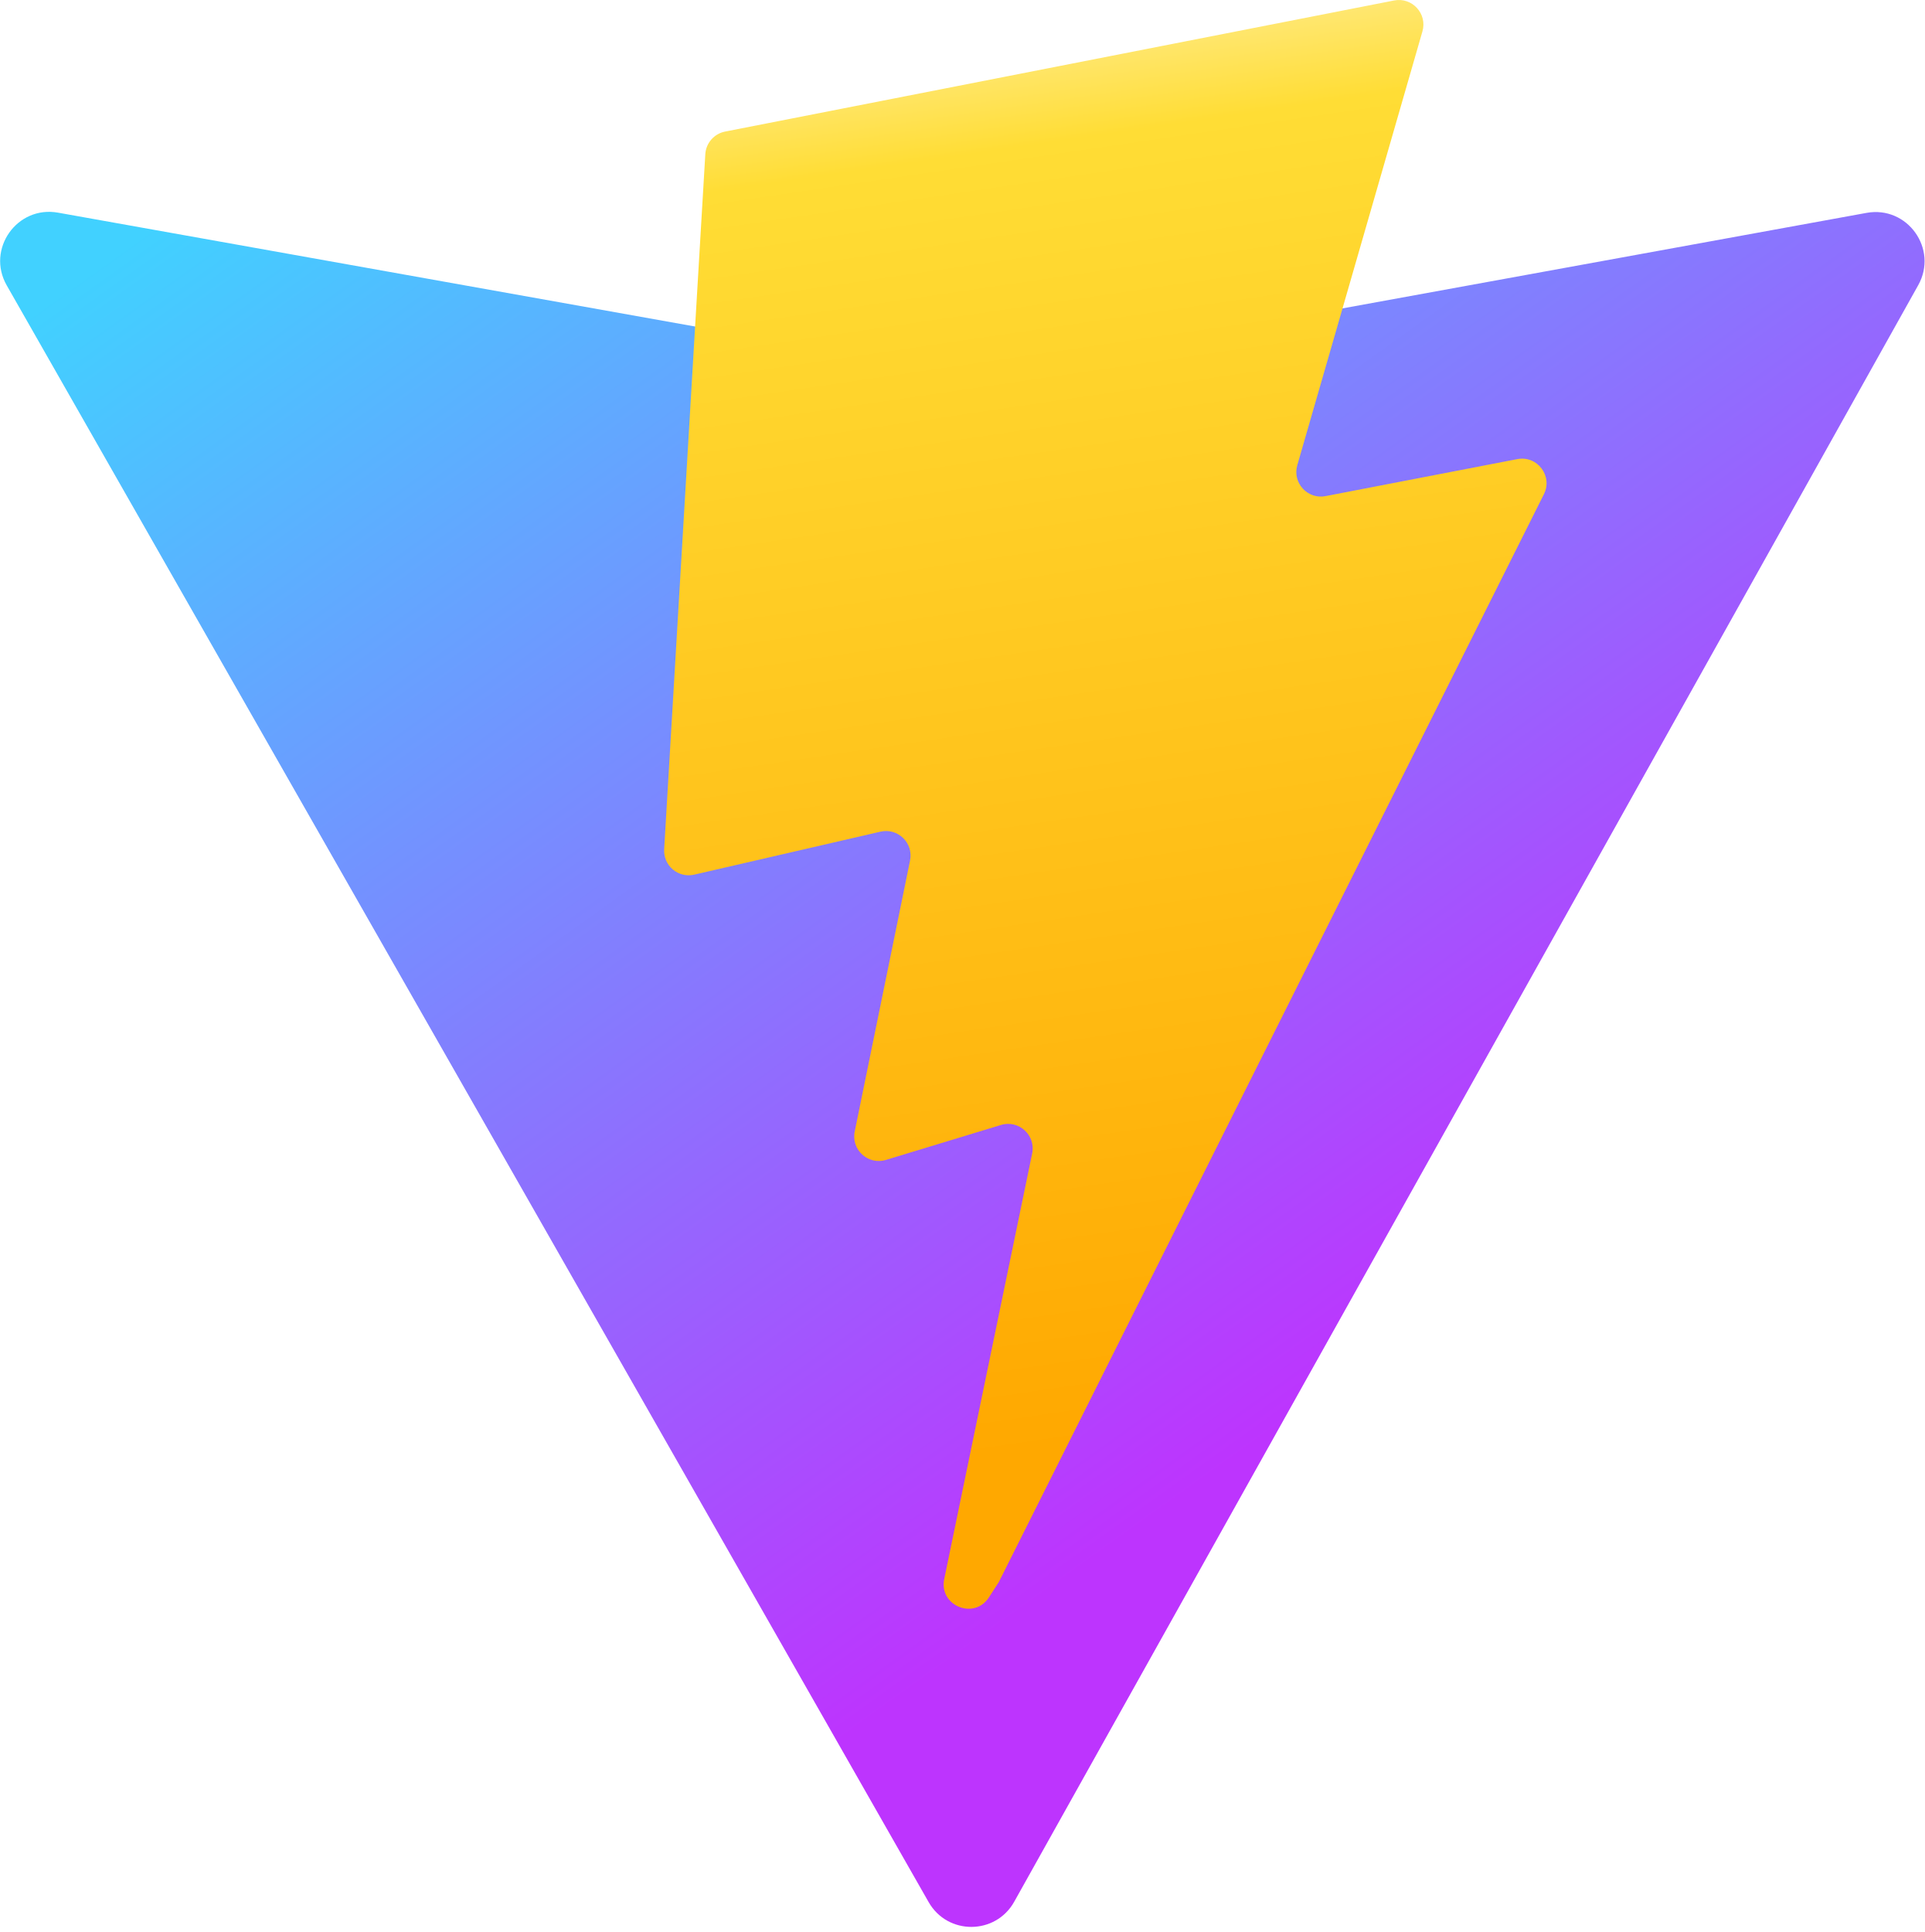
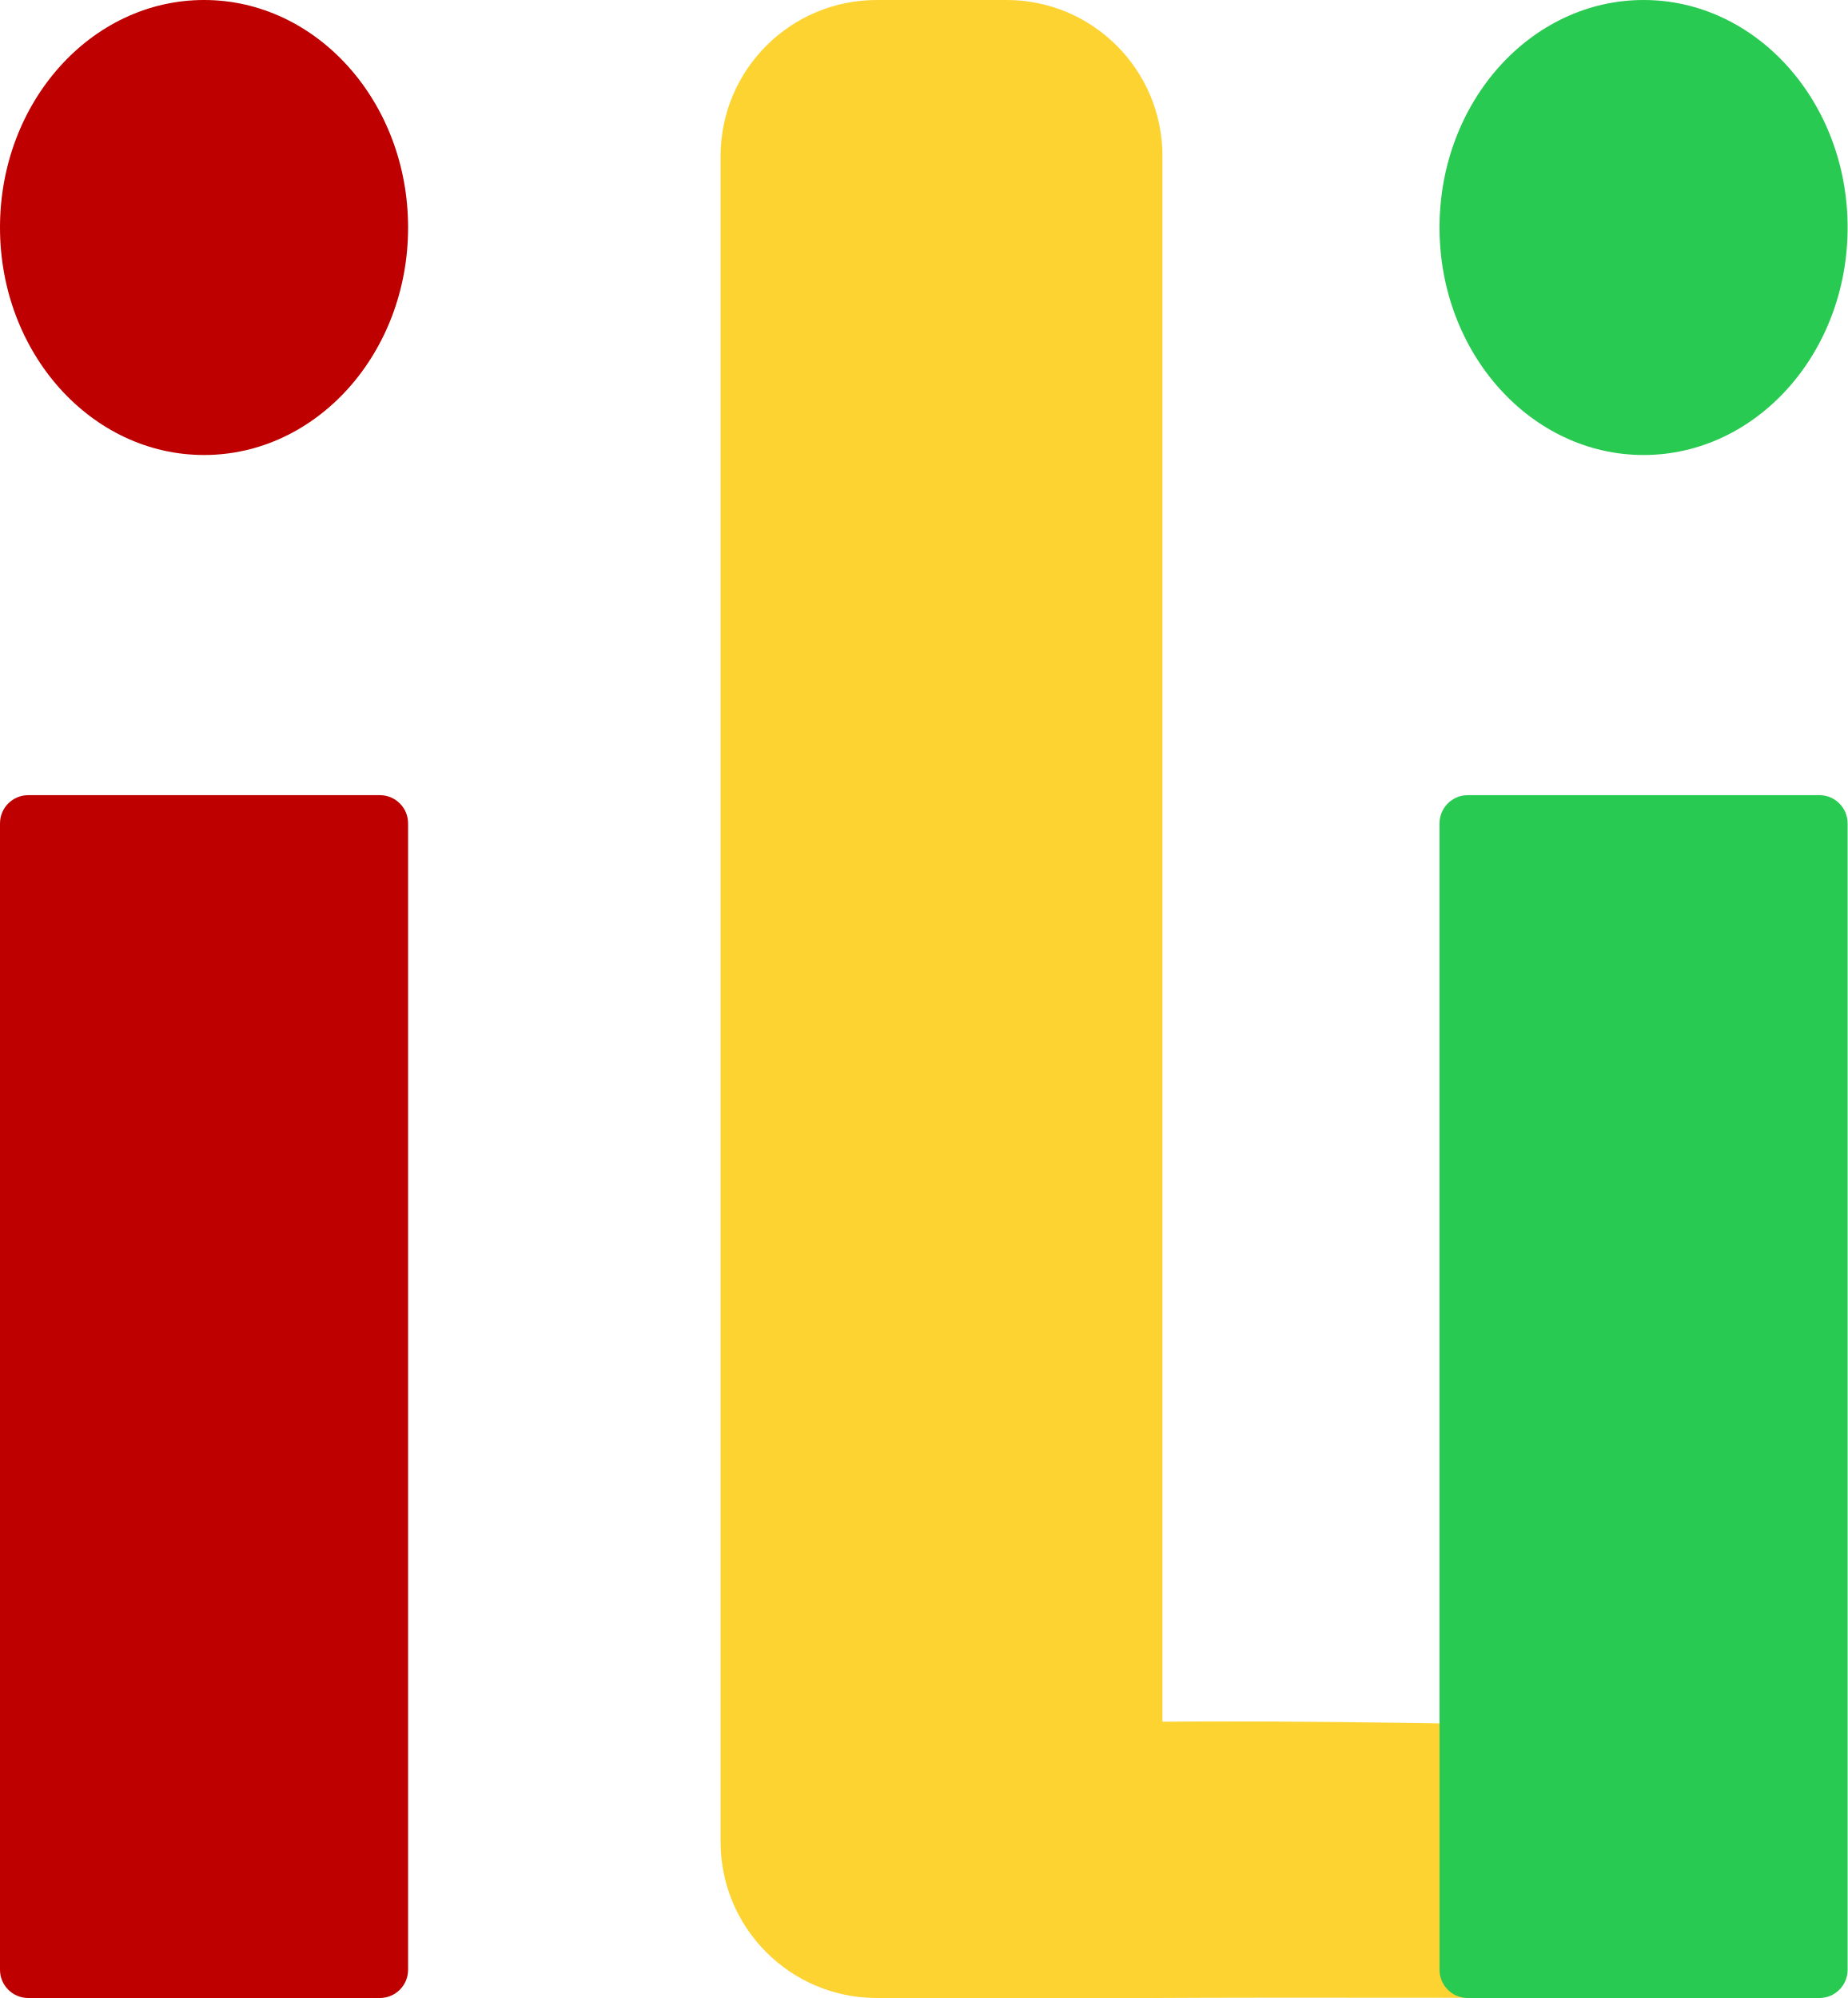
- <svg xmlns="http://www.w3.org/2000/svg" aria-hidden="true" role="img" class="iconify iconify--logos" width="31.88" height="32" preserveAspectRatio="xMidYMid meet" viewBox="0 0 256 257">
+ <svg xmlns="http://www.w3.org/2000/svg" viewBox="0 0 100.69 108.9">
  <defs>
-     <linearGradient id="IconifyId1813088fe1fbc01fb466" x1="-.828%" x2="57.636%" y1="7.652%" y2="78.411%">
-       <stop offset="0%" stop-color="#41D1FF" />
-       <stop offset="100%" stop-color="#BD34FE" />
-     </linearGradient>
-     <linearGradient id="IconifyId1813088fe1fbc01fb467" x1="43.376%" x2="50.316%" y1="2.242%" y2="89.03%">
-       <stop offset="0%" stop-color="#FFEA83" />
-       <stop offset="8.333%" stop-color="#FFDD35" />
-       <stop offset="100%" stop-color="#FFA800" />
-     </linearGradient>
+     <style>.cls-1{fill:#bf0000;}.cls-2{fill:#28ca51;}.cls-3{fill:#fdd332;}</style>
  </defs>
-   <path fill="url(#IconifyId1813088fe1fbc01fb466)" d="M255.153 37.938L134.897 252.976c-2.483 4.44-8.862 4.466-11.382.048L.875 37.958c-2.746-4.814 1.371-10.646 6.827-9.67l120.385 21.517a6.537 6.537 0 0 0 2.322-.004l117.867-21.483c5.438-.991 9.574 4.796 6.877 9.62Z" />
-   <path fill="url(#IconifyId1813088fe1fbc01fb467)" d="M185.432.063L96.44 17.501a3.268 3.268 0 0 0-2.634 3.014l-5.474 92.456a3.268 3.268 0 0 0 3.997 3.378l24.777-5.718c2.318-.535 4.413 1.507 3.936 3.838l-7.361 36.047c-.495 2.426 1.782 4.5 4.151 3.78l15.304-4.649c2.372-.72 4.652 1.36 4.15 3.788l-11.698 56.621c-.732 3.542 3.979 5.473 5.943 2.437l1.313-2.028l72.516-144.72c1.215-2.423-.88-5.186-3.54-4.672l-25.505 4.922c-2.396.462-4.435-1.77-3.759-4.114l16.646-57.705c.677-2.35-1.37-4.583-3.769-4.113Z" />
+   <g id="Layer_2" data-name="Layer 2">
+     <g id="Layer_1-2" data-name="Layer 1">
+       <ellipse class="cls-1" cx="11.12" cy="12.4" rx="11.12" ry="12.4" />
+       <ellipse class="cls-2" cx="89.57" cy="12.4" rx="11.12" ry="12.4" />
+       <rect class="cls-1" y="43.34" width="22.24" height="65.56" rx="1.54" />
+       <path class="cls-3" d="M63,108.9H47.77a8.51,8.51,0,0,1-8.5-8.51V8.5A8.51,8.51,0,0,1,47.77,0h7.08a8.5,8.5,0,0,1,8.5,8.5V93.84c6.21-.07,20.58.09,30.06.52,1.14,0,4.91,4.66,4.64,7.89-.17,2.06.83,5.45-5.41,6.65C83.5,108.9,69.42,108.86,63,108.9Z" />
+       <rect class="cls-2" x="78.45" y="43.34" width="22.24" height="65.56" rx="1.54" />
+     </g>
+   </g>
</svg>
